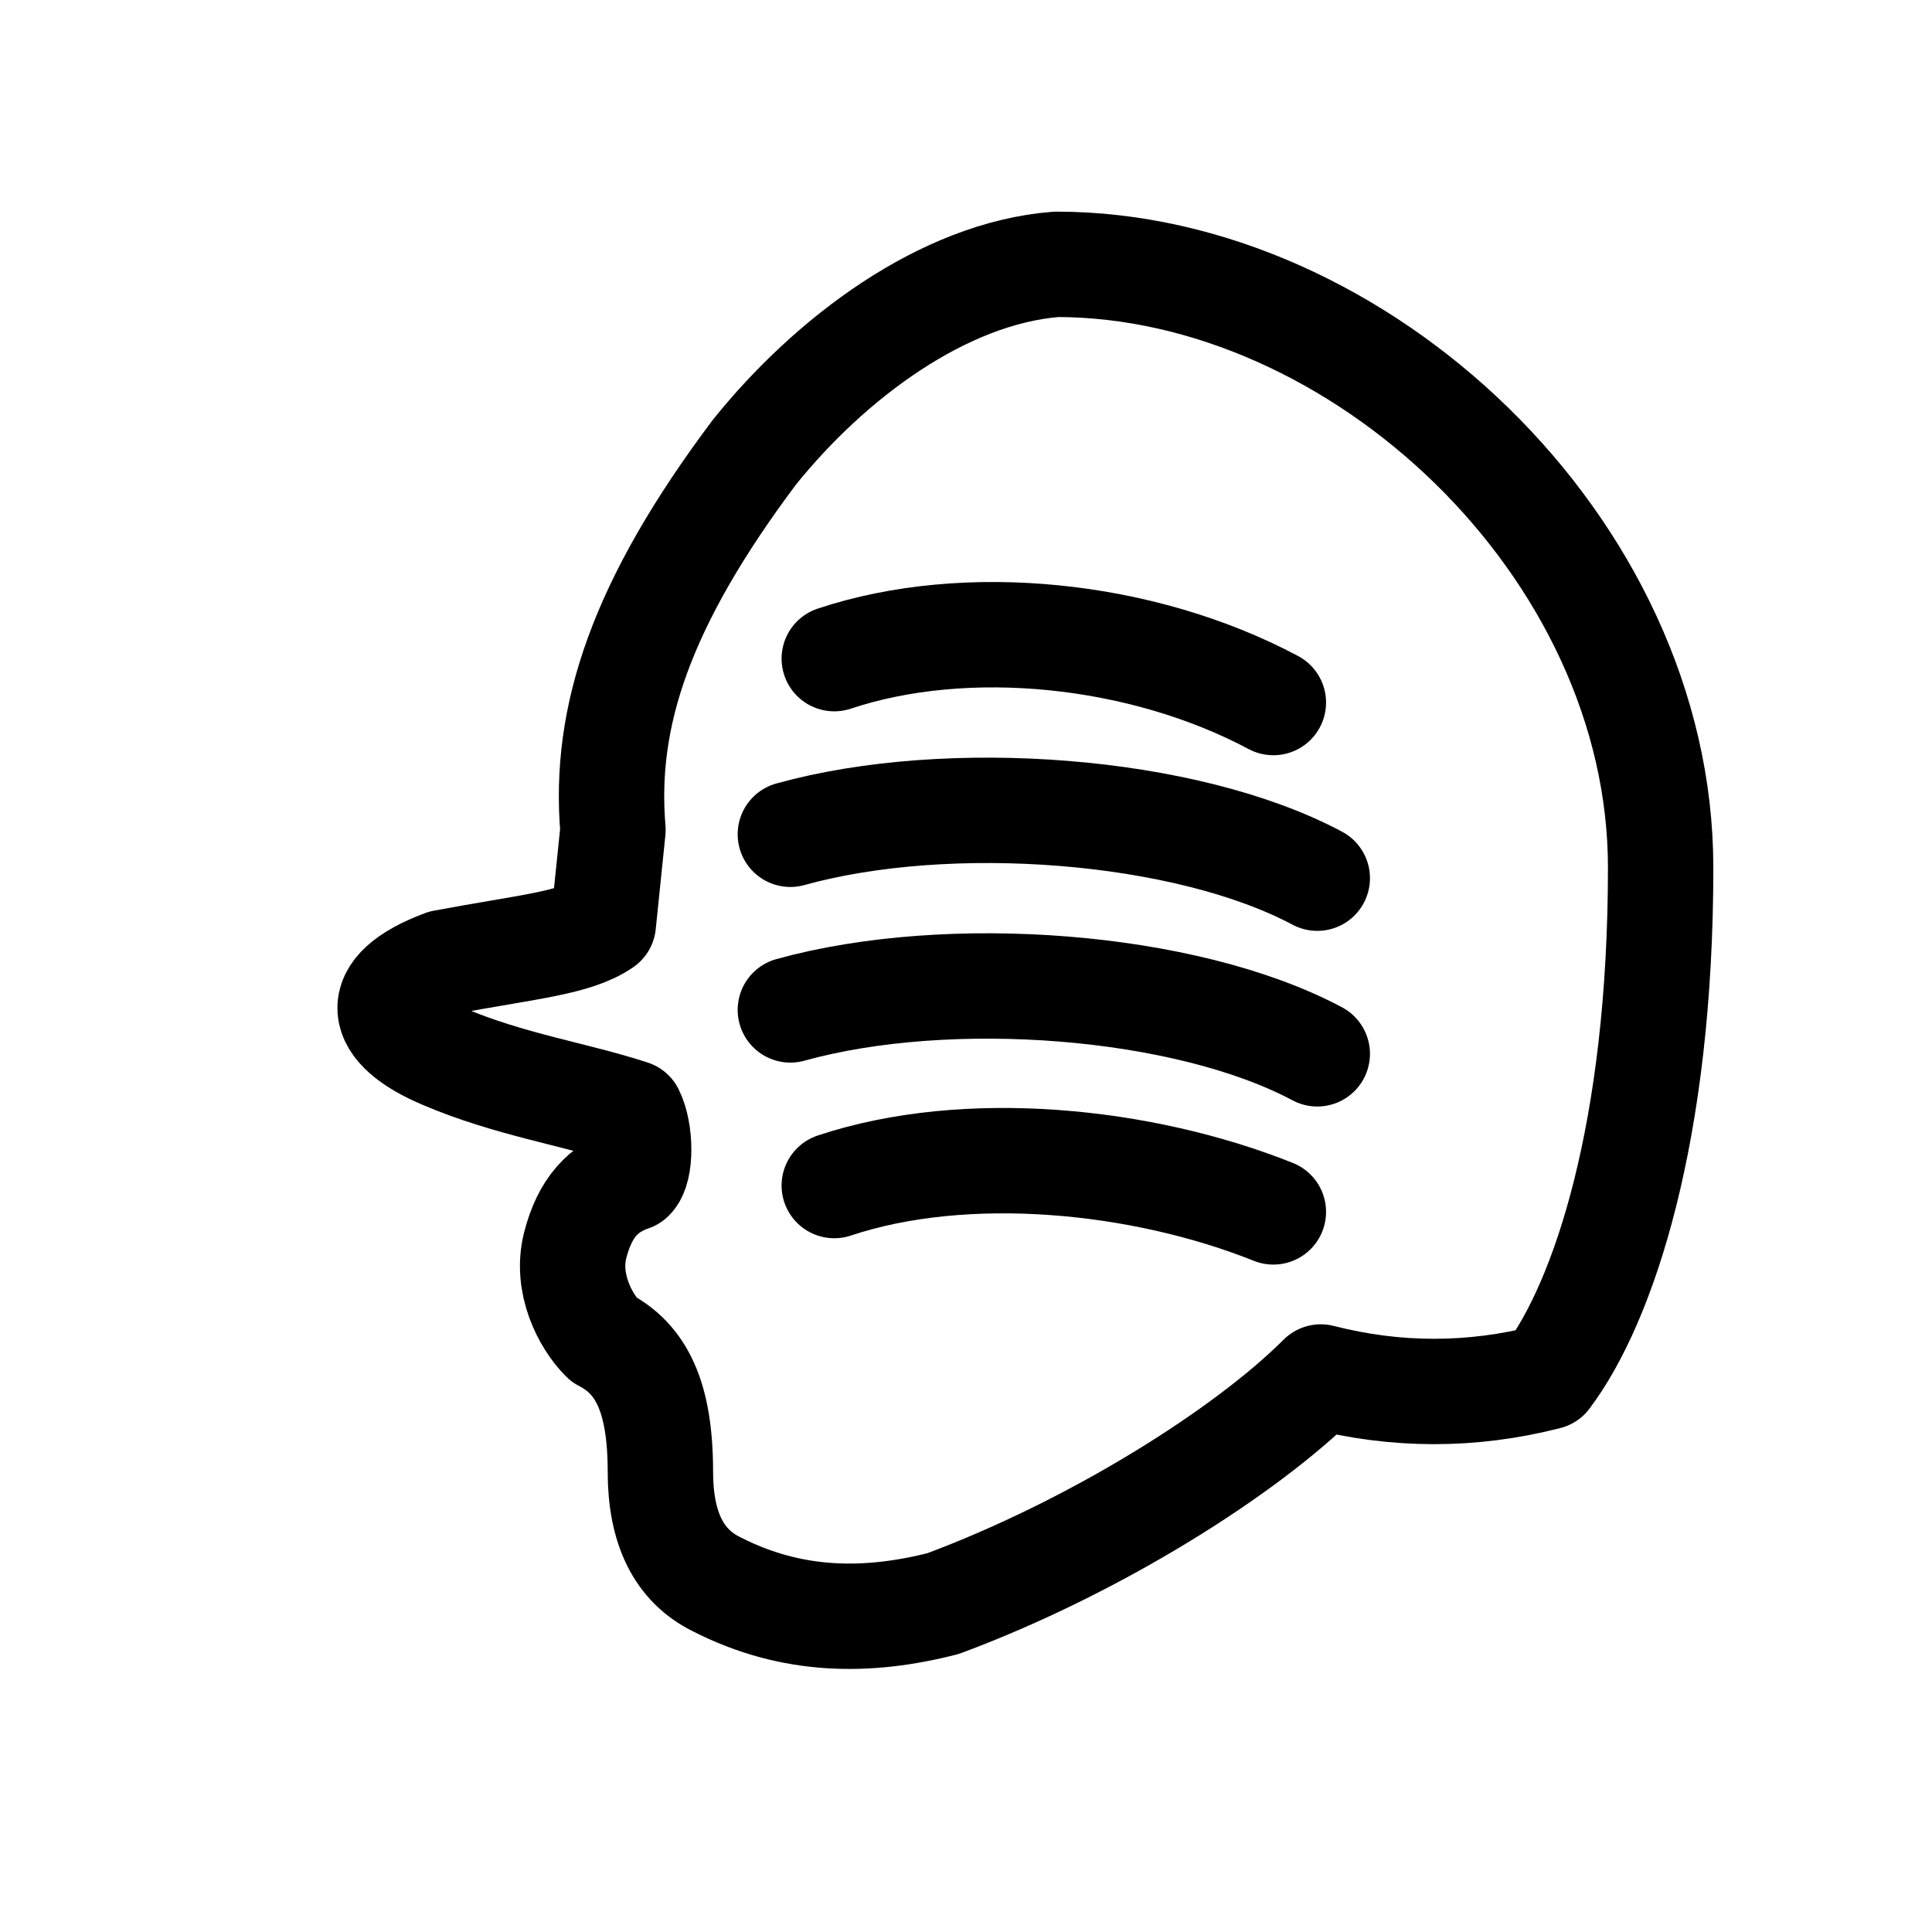
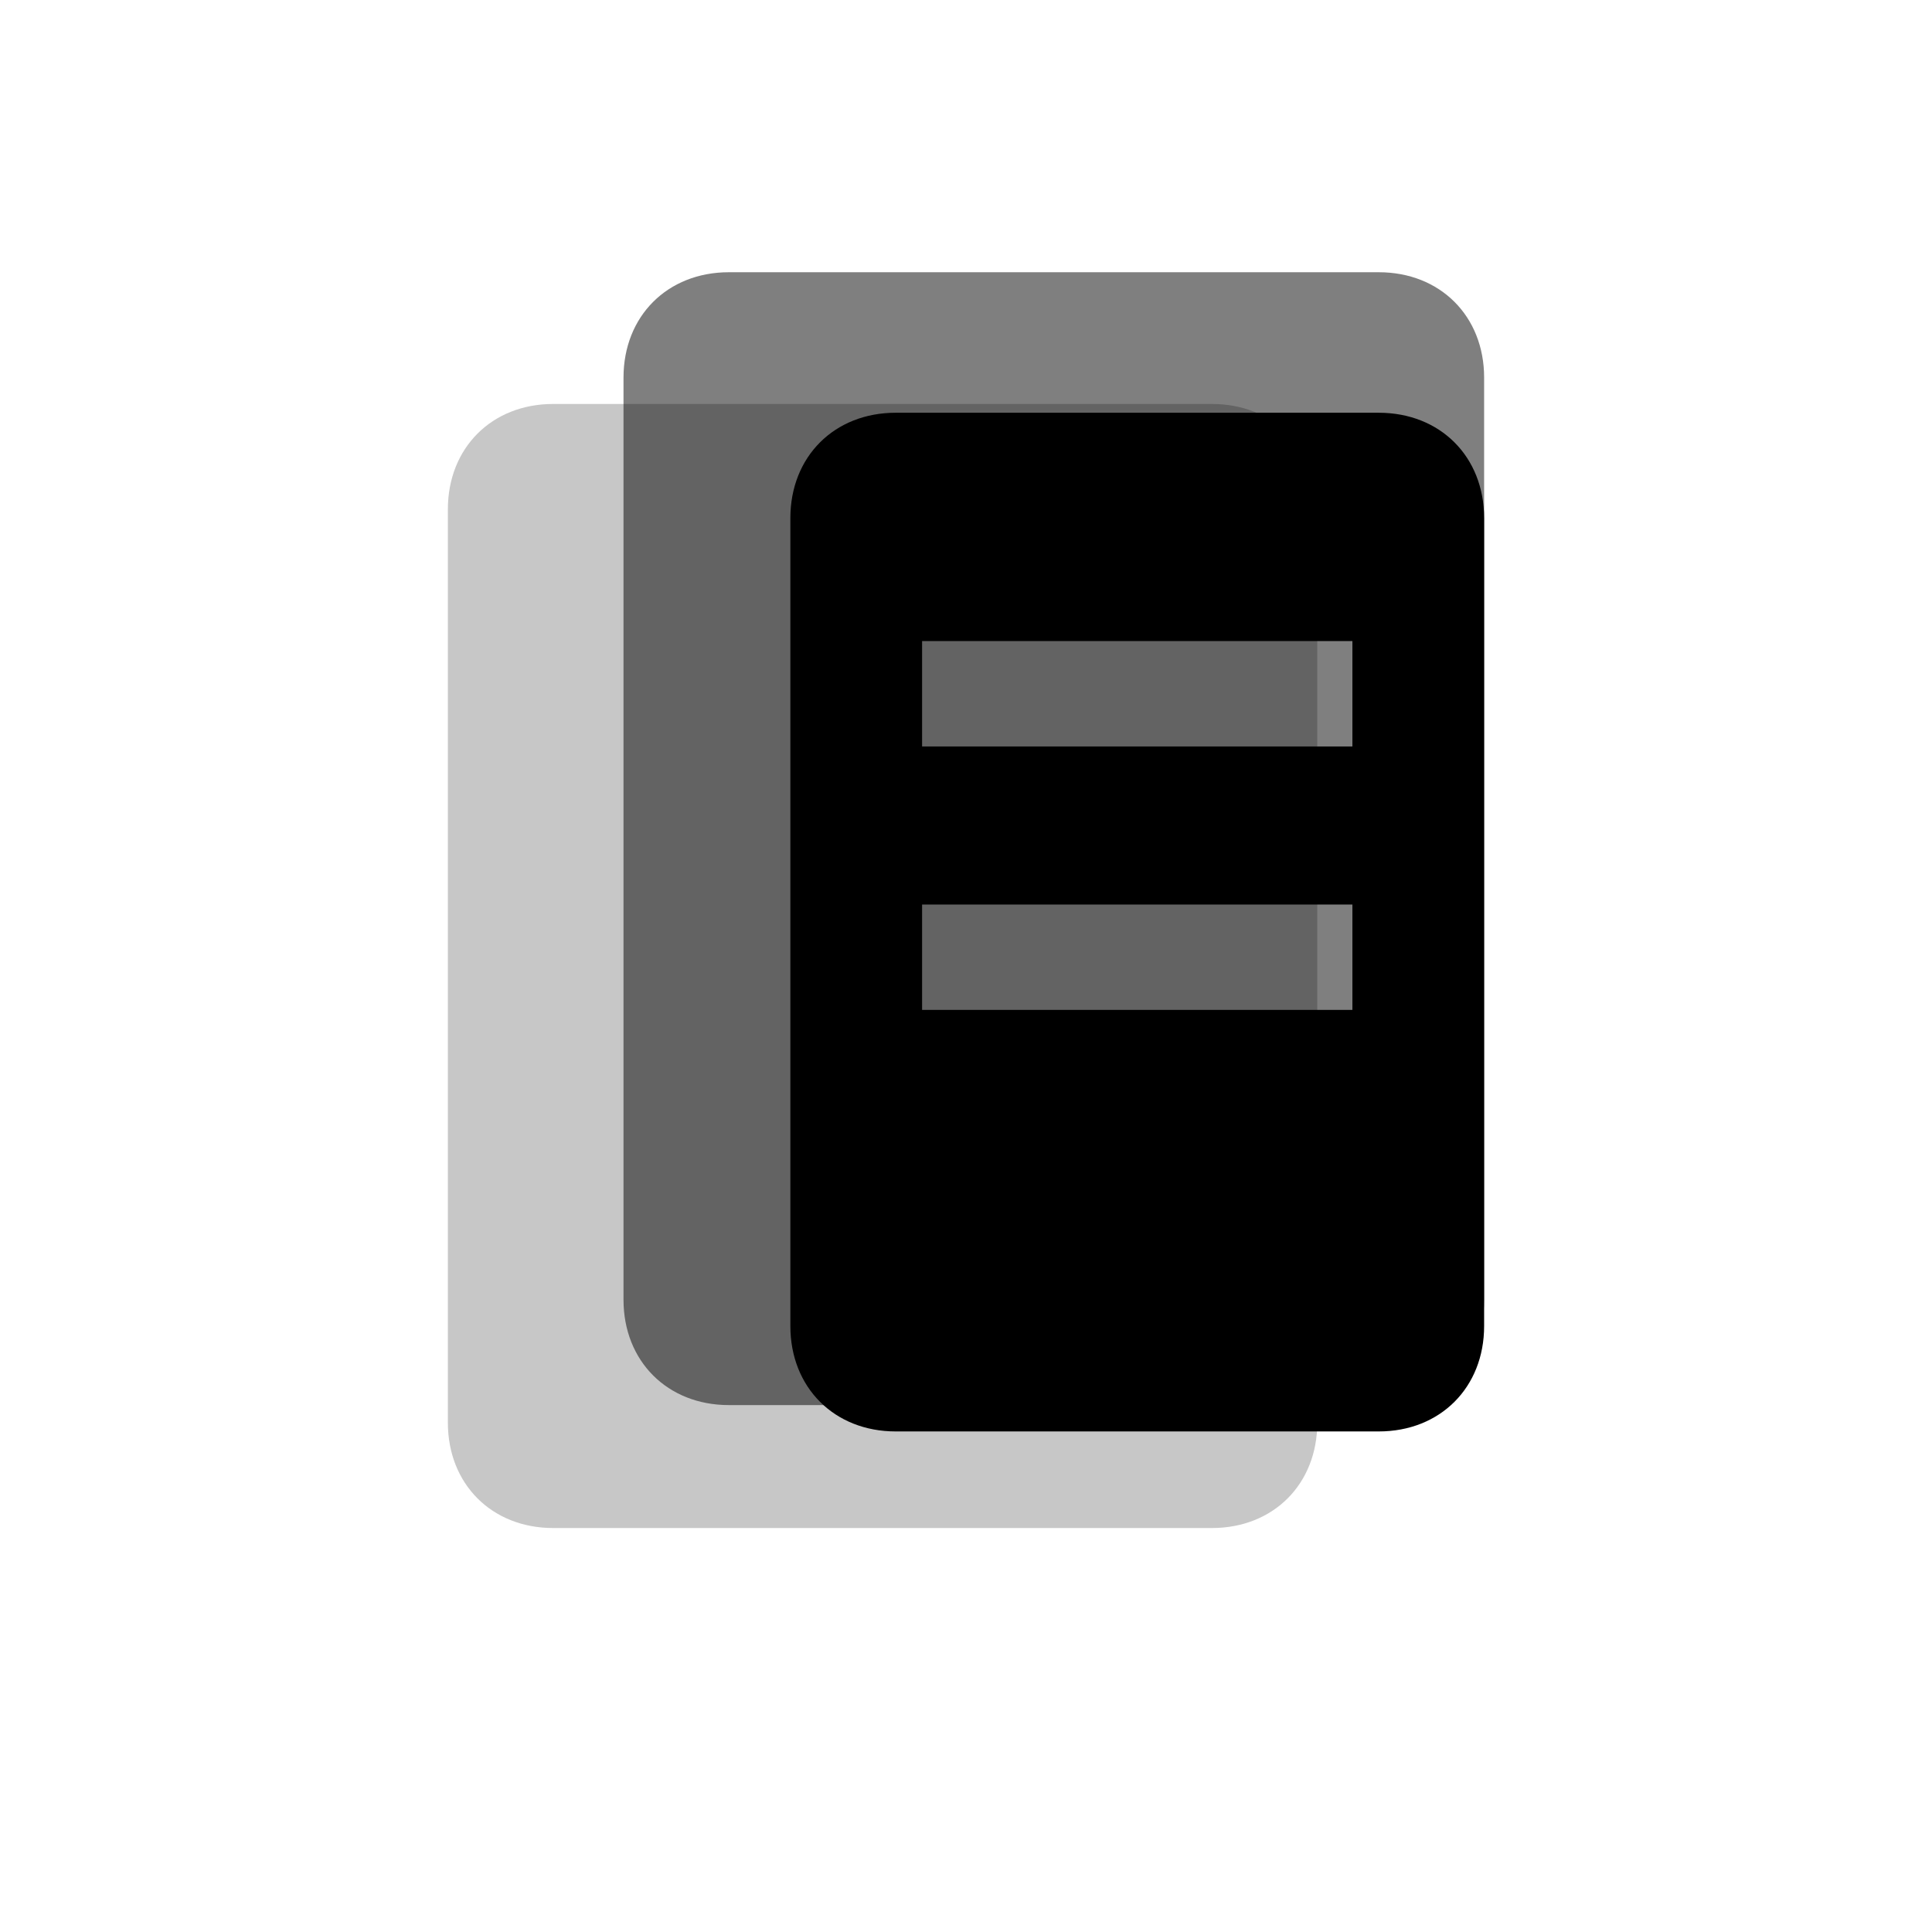
- <svg xmlns="http://www.w3.org/2000/svg" viewBox="0 0 22 22" role="img" aria-label="Hippocampus menu-bar template variant A">
-   <g fill="none" stroke="#000" stroke-width="1.2" stroke-linecap="round" stroke-linejoin="round">
-     <path d="M 12.03 3.01 C 15.47 3.01, 18.91 6.23, 18.91 9.88 C 18.91 12.89, 18.26 14.83, 17.62 15.68 C 16.76 15.90, 15.90 15.90, 15.04 15.68 C 14.18 16.54, 12.46 17.62, 10.74 18.26 C 9.88 18.48, 9.02 18.48, 8.16 18.04 C 7.73 17.83, 7.52 17.40, 7.52 16.76 C 7.52 15.90, 7.30 15.47, 6.87 15.25 C 6.66 15.04, 6.44 14.61, 6.55 14.18 C 6.66 13.75, 6.87 13.53, 7.19 13.42 C 7.30 13.32, 7.30 12.89, 7.19 12.67 C 6.55 12.46, 5.80 12.35, 5.05 12.03 C 4.29 11.71, 4.19 11.28, 5.05 10.96 C 6.01 10.78, 6.55 10.74, 6.87 10.52 L 6.98 9.45 C 6.87 8.16, 7.30 6.87, 8.59 5.15 C 9.45 4.08, 10.74 3.11, 12.03 3.01 Z" />
-     <path d="M 9.5 7.5 C 11.0 7.0, 13.0 7.2, 14.5 8.0" />
-     <path d="M 9.0 9.5 C 10.8 9.0, 13.5 9.2, 15.0 10.0" />
-     <path d="M 9.0 11.5 C 10.8 11.0, 13.5 11.2, 15.0 12.0" />
-     <path d="M 9.5 13.5 C 11.0 13.0, 13.0 13.2, 14.5 13.8" />
+ <svg xmlns="http://www.w3.org/2000/svg" viewBox="0 0 22 22" role="img" aria-label="Hippocampus layered memory mark template">
+   <g fill="#000" fill-rule="evenodd">
+     <path opacity="0.22" d="M5.1 5.8c0-.7.5-1.2 1.2-1.2h7.5c.7 0 1.2.5 1.2 1.2v10.4c0 .7-.5 1.2-1.2 1.2H6.3c-.7 0-1.2-.5-1.2-1.2V5.8z" />
+     <path opacity="0.5" d="M7.1 4.3c0-.7.5-1.2 1.2-1.2h7.4c.7 0 1.2.5 1.2 1.2v10.5c0 .7-.5 1.2-1.2 1.2H8.3c-.7 0-1.2-.5-1.2-1.2V4.3z" />
+     <path d="M9 5.9c0-.7.5-1.2 1.2-1.2h5.5c.7 0 1.2.5 1.2 1.2v9.2c0 .7-.5 1.2-1.2 1.2h-5.5c-.7 0-1.2-.5-1.2-1.2V5.9zm1.5 1.4v1.2h4.9V7.3h-4.9zm0 3v1.2h4.9v-1.2h-4.9z" />
  </g>
</svg>
